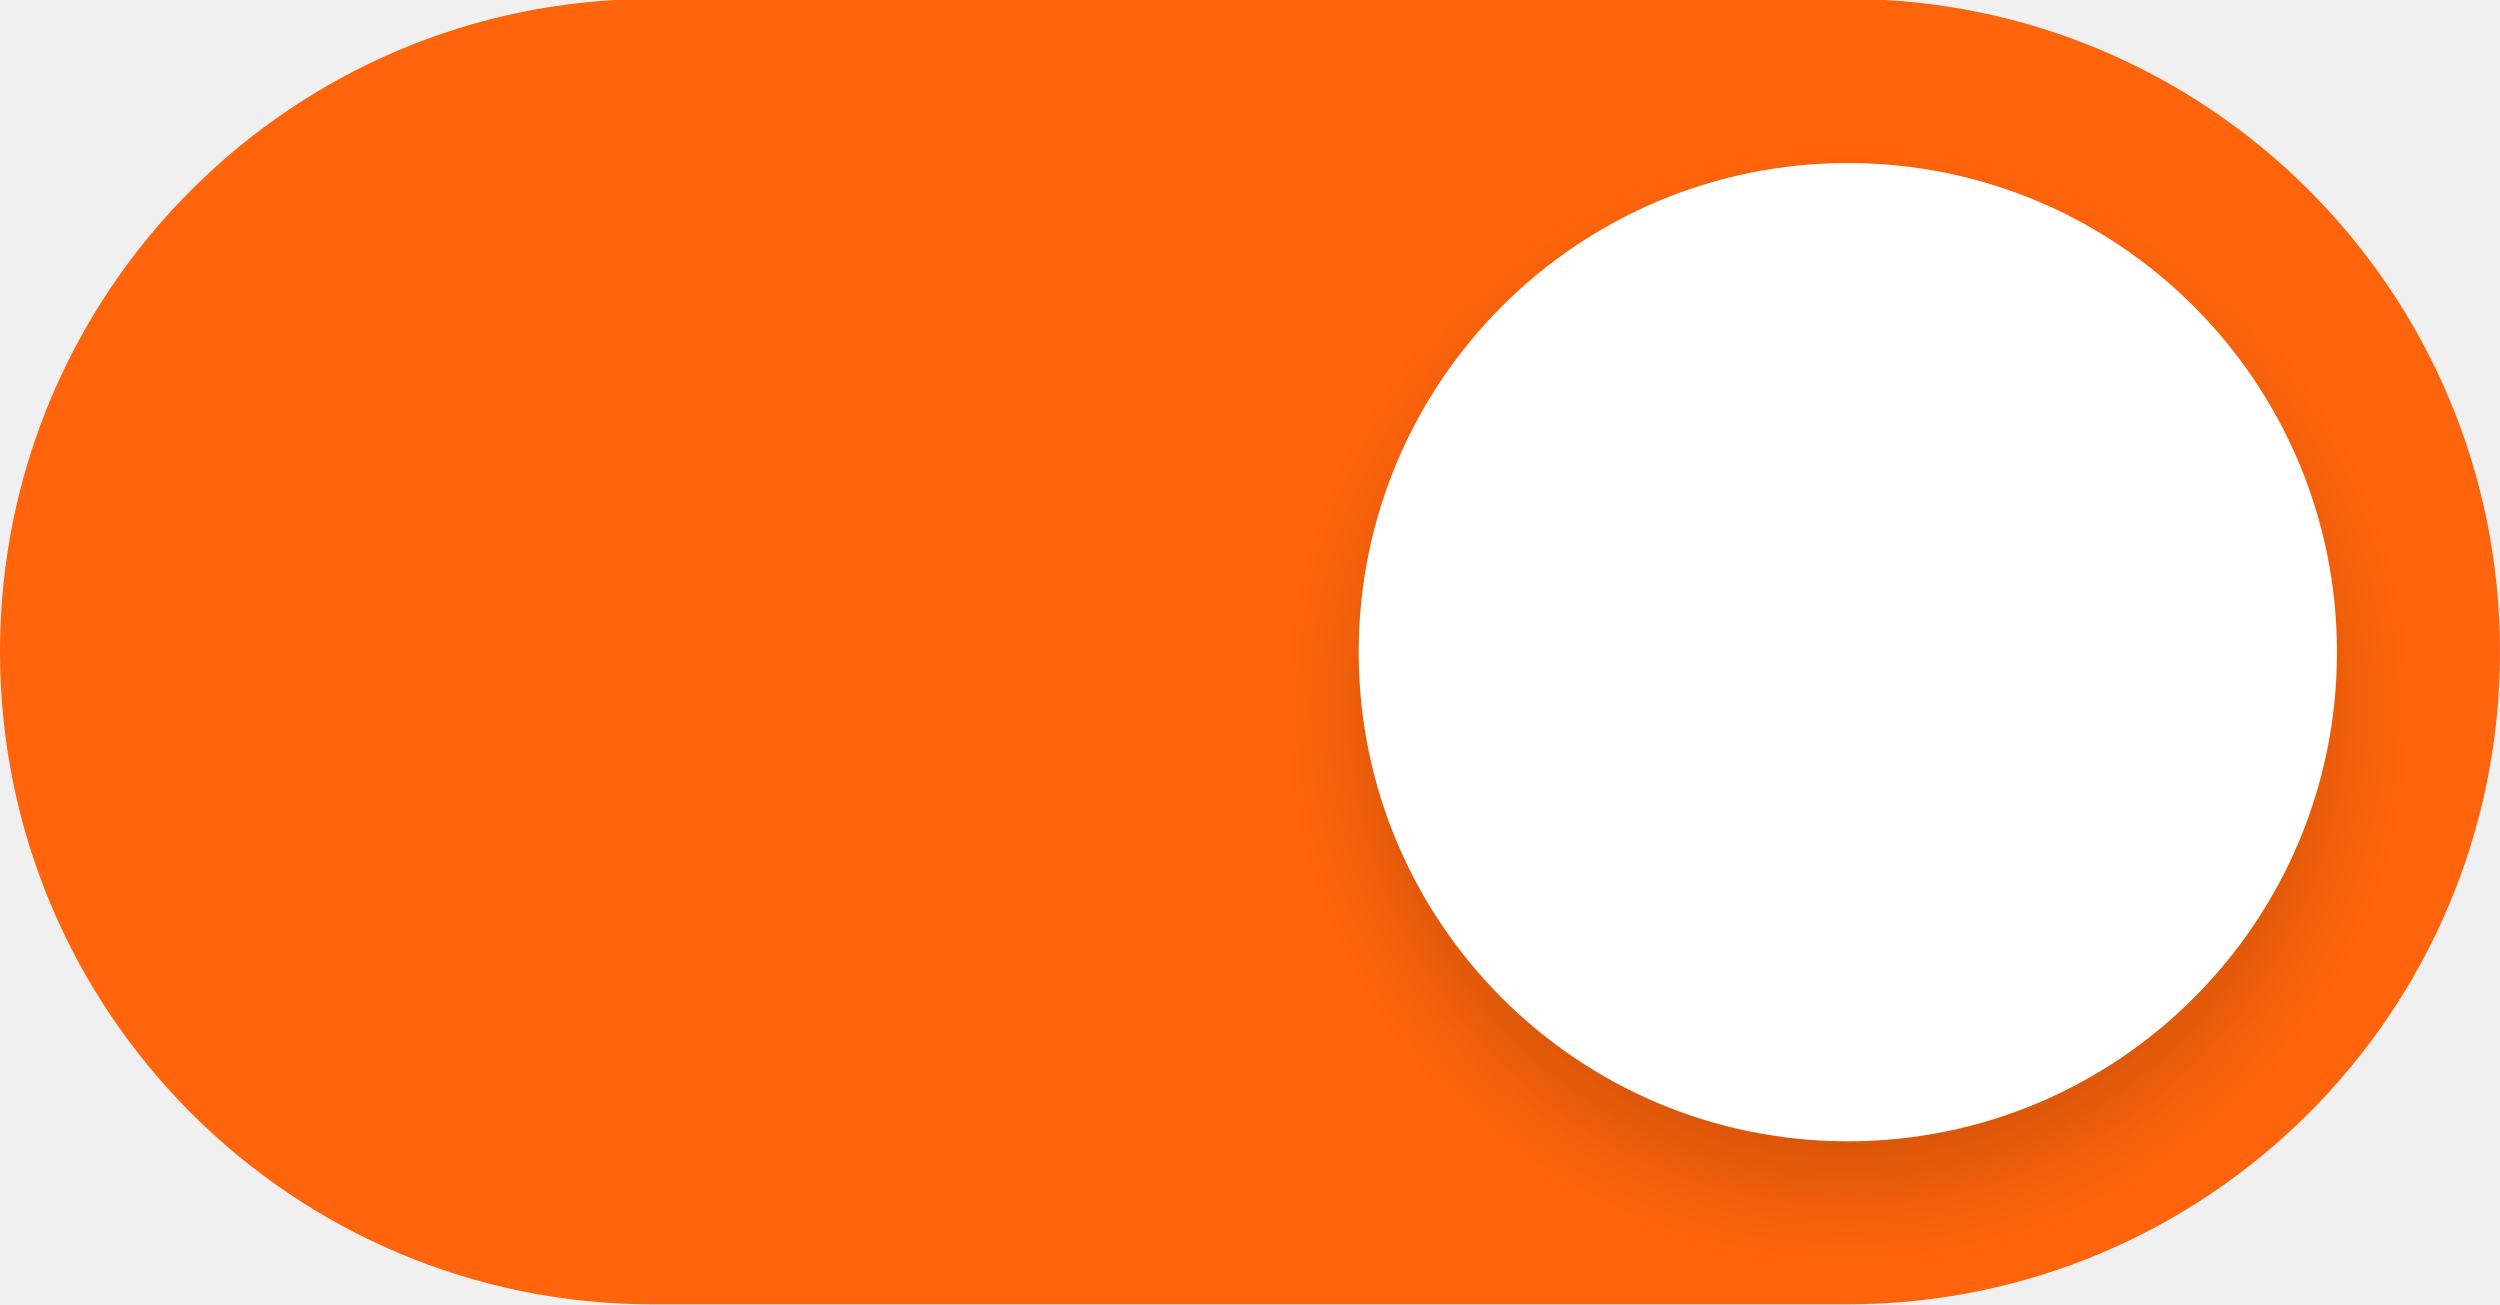
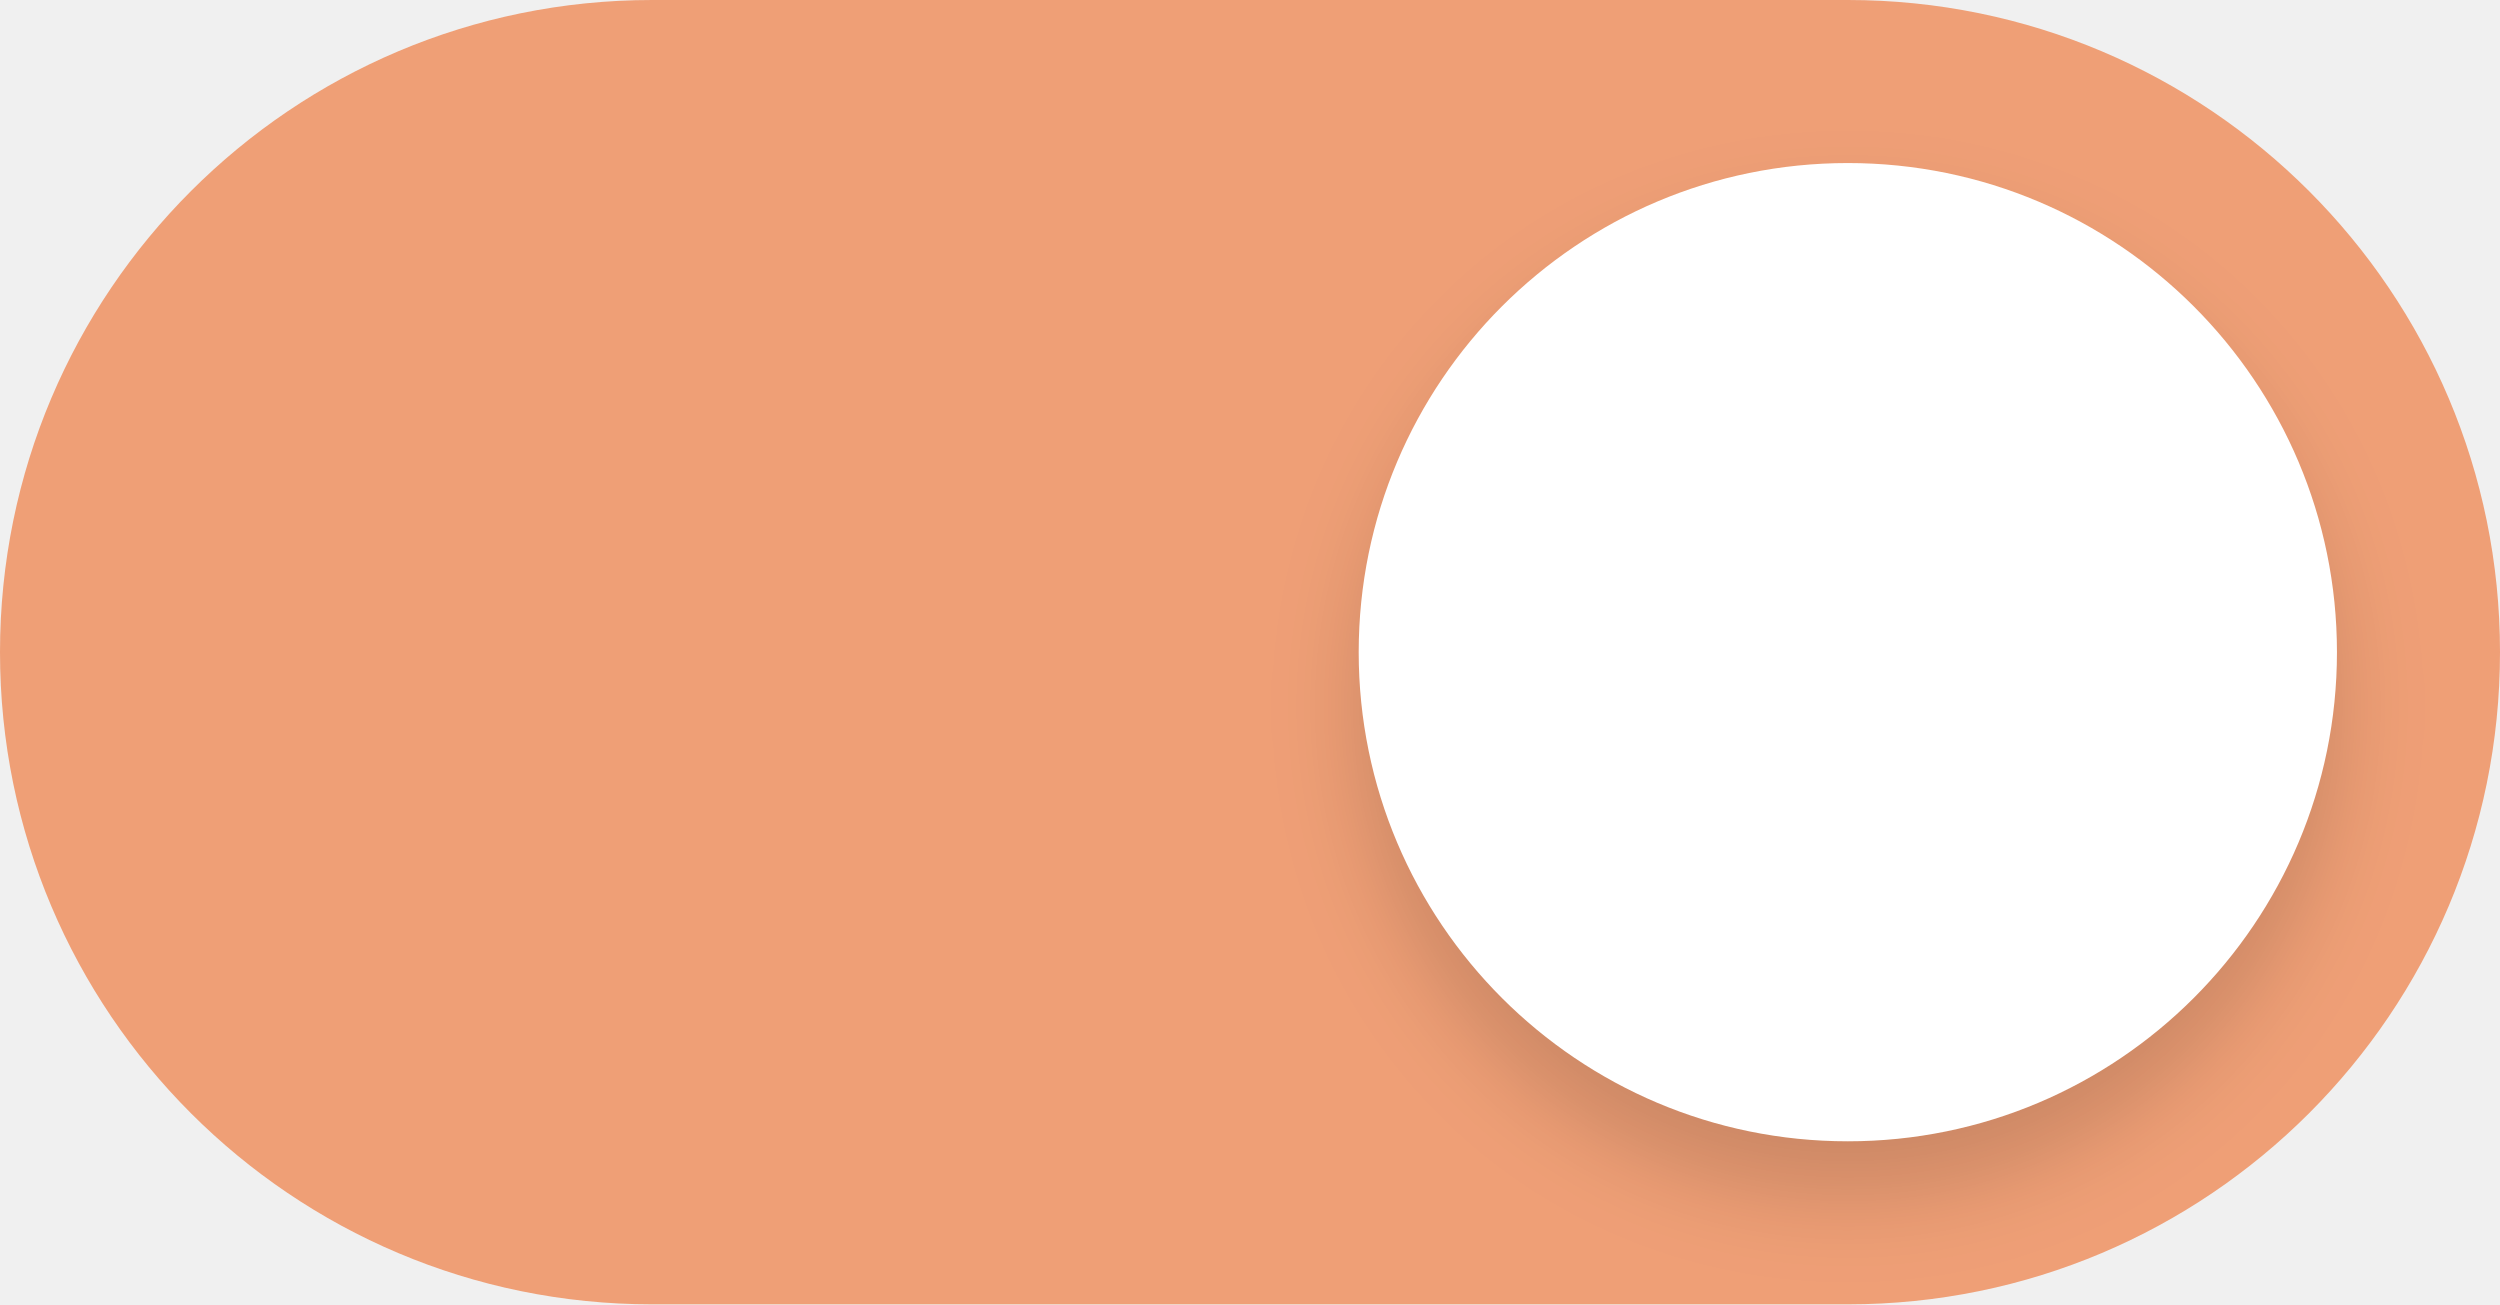
- <svg xmlns="http://www.w3.org/2000/svg" width="46" height="24" version="1.1" id="svg6">
-   <defs id="defs10">
-     <filter style="color-interpolation-filters:sRGB" id="filter898" x="-0.108" y="-0.108" width="1.216" height="1.216">
-       <feGaussianBlur stdDeviation="0.81" id="feGaussianBlur900" />
+ <svg xmlns="http://www.w3.org/2000/svg" width="46" height="24" version="1.1">
+   <defs>
+     <filter id="filter898" x="-.108" y="-.108" width="1.216" height="1.216" color-interpolation-filters="sRGB">
+       <feGaussianBlur stdDeviation="0.81" />
    </filter>
  </defs>
-   <rect x="0" y="-0.02" width="46" height="24.02" rx="12.01" ry="12.01" fill="#fe640b" stroke-width="0" style="paint-order:stroke fill markers" id="rect2" />
-   <circle cx="34" cy="13" r="9" fill="#ffffff" stroke-width="0" style="paint-order:stroke fill markers;fill:#000000;filter:url(#filter898);opacity:0.15" id="circle342" />
-   <circle cx="34" cy="12" r="9" fill="#ffffff" stroke-width="0" style="paint-order:stroke fill markers" id="circle4" />
+   <rect width="46" height="24" rx="12" ry="12" fill="#ef9f76" />
+   <circle cx="34" cy="13" r="9" fill="#000000" filter="url(#filter898)" opacity=".15" stroke-width="0" style="paint-order:stroke fill markers" />
+   <circle cx="34" cy="12" r="9" fill="#ffffff" stroke-width="0" style="paint-order:stroke fill markers" />
</svg>
